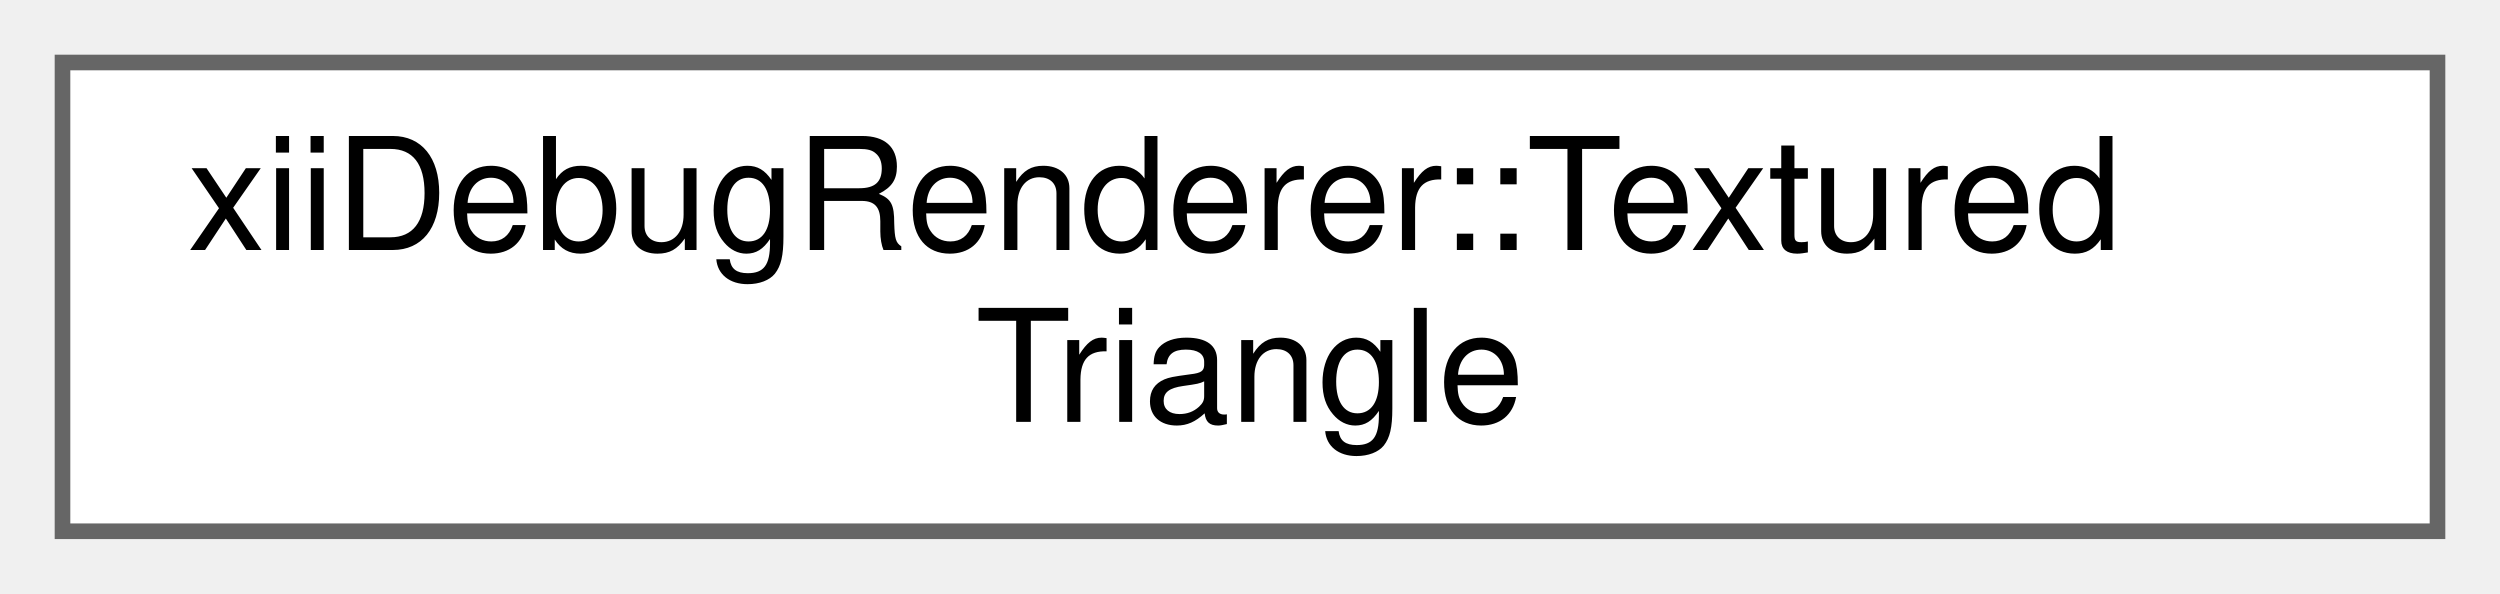
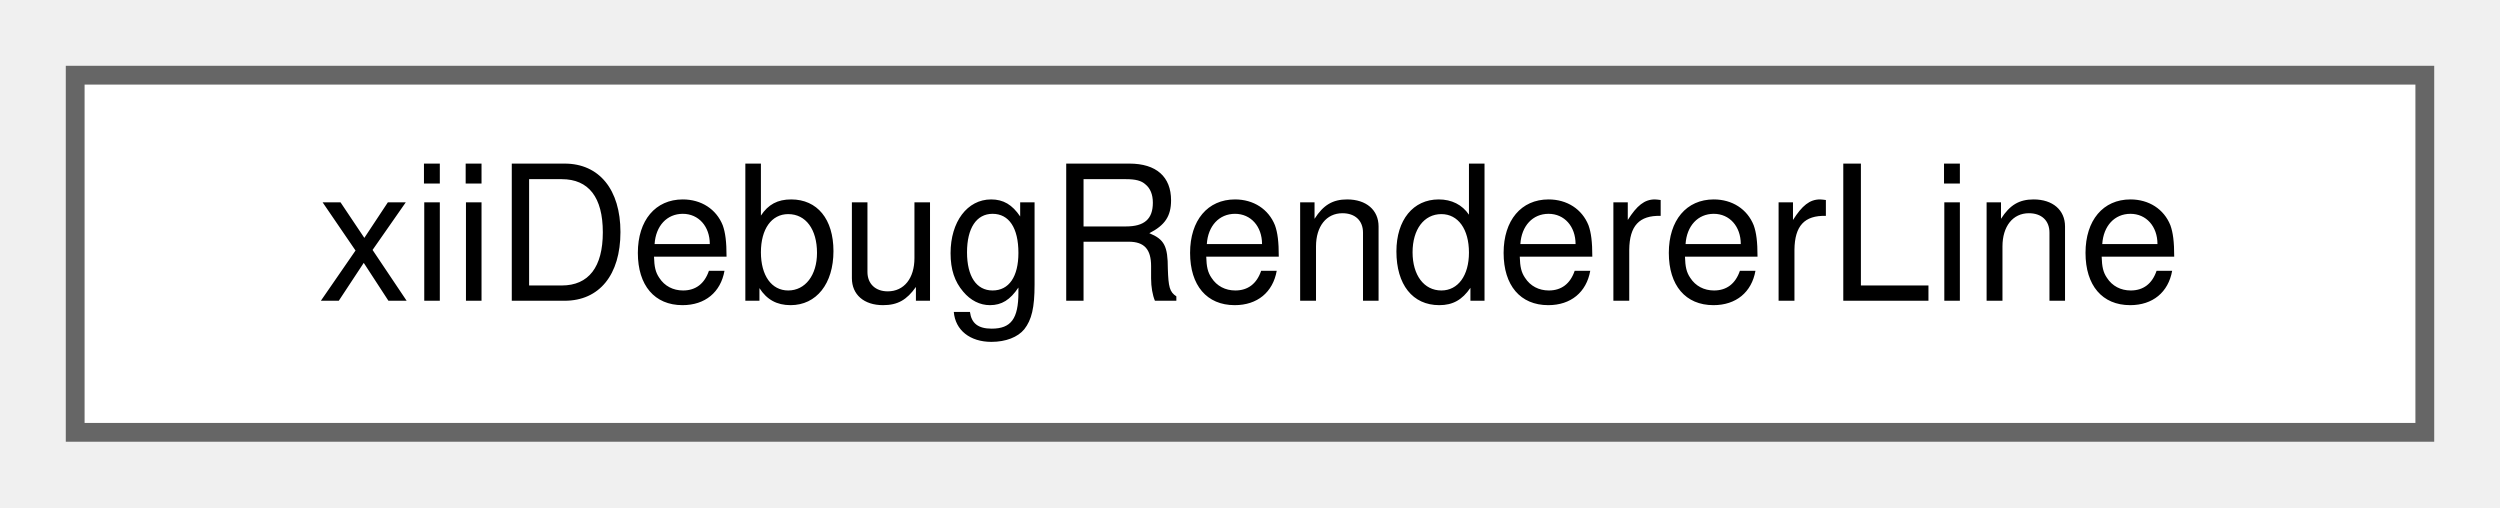
- <svg xmlns="http://www.w3.org/2000/svg" xmlns:xlink="http://www.w3.org/1999/xlink" width="160pt" height="38pt" viewBox="0.00 0.00 160.00 38.00">
-   <g id="graph0" class="graph" transform="scale(1 1) rotate(0) translate(4 34)">
+ <svg xmlns="http://www.w3.org/2000/svg" xmlns:xlink="http://www.w3.org/1999/xlink" width="133pt" height="27pt" viewBox="0.00 0.00 133.00 27.00">
+   <g id="graph0" class="graph" transform="scale(1 1) rotate(0) translate(4 23)">
    <g id="Node000000" class="node">
      <g id="a_Node000000">
-         <a xlink:href="d0/da3/structxii_debug_renderer_1_1_textured_triangle.html" target="_top" xlink:title=" ">
-           <polygon fill="white" stroke="#666666" points="152,-30 0,-30 0,0 152,0 152,-30" />
-           <text text-anchor="start" x="8" y="-18" font-family="Helvetica,sans-Serif" font-size="10.00">xiiDebugRenderer::Textured</text>
-           <text text-anchor="middle" x="76" y="-7" font-family="Helvetica,sans-Serif" font-size="10.00">Triangle</text>
+         <a xlink:href="d1/dc2/structxii_debug_renderer_line.html" target="_top" xlink:title=" ">
+           <polygon fill="white" stroke="#666666" points="125,-19 0,-19 0,0 125,0 125,-19" />
+           <text text-anchor="middle" x="62.5" y="-7" font-family="Helvetica,sans-Serif" font-size="10.00">xiiDebugRendererLine</text>
        </a>
      </g>
    </g>
  </g>
</svg>
